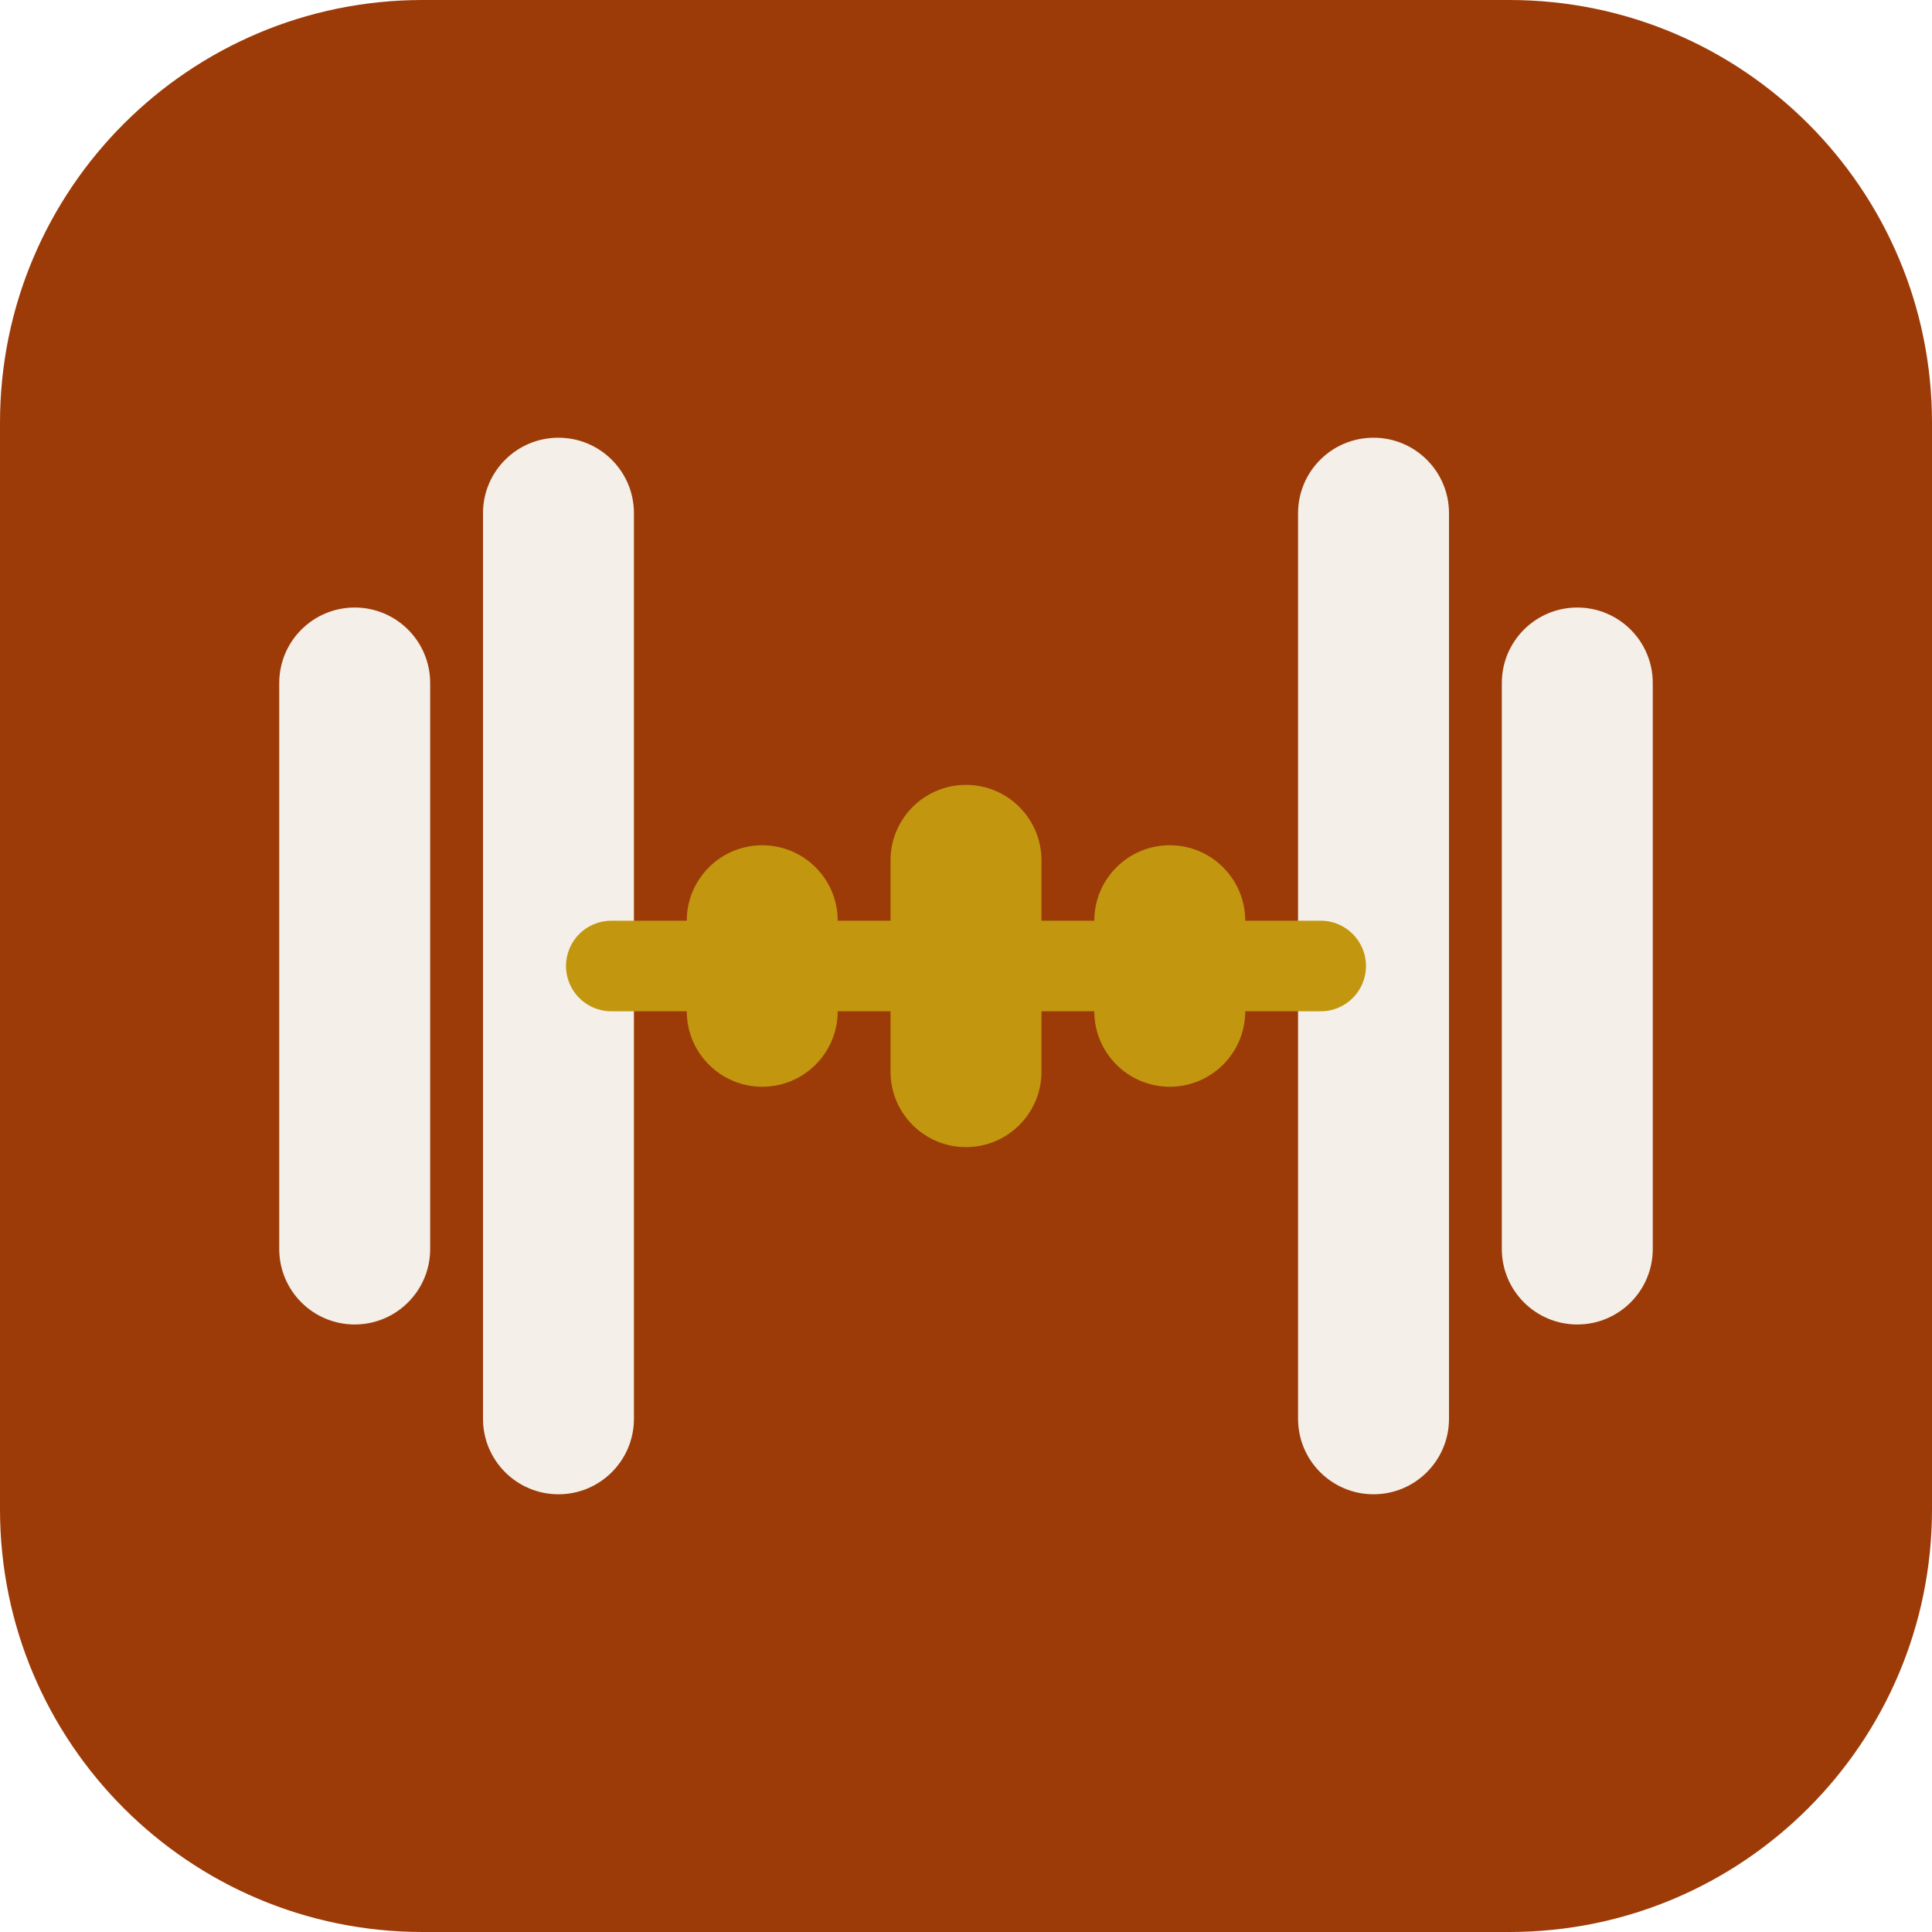
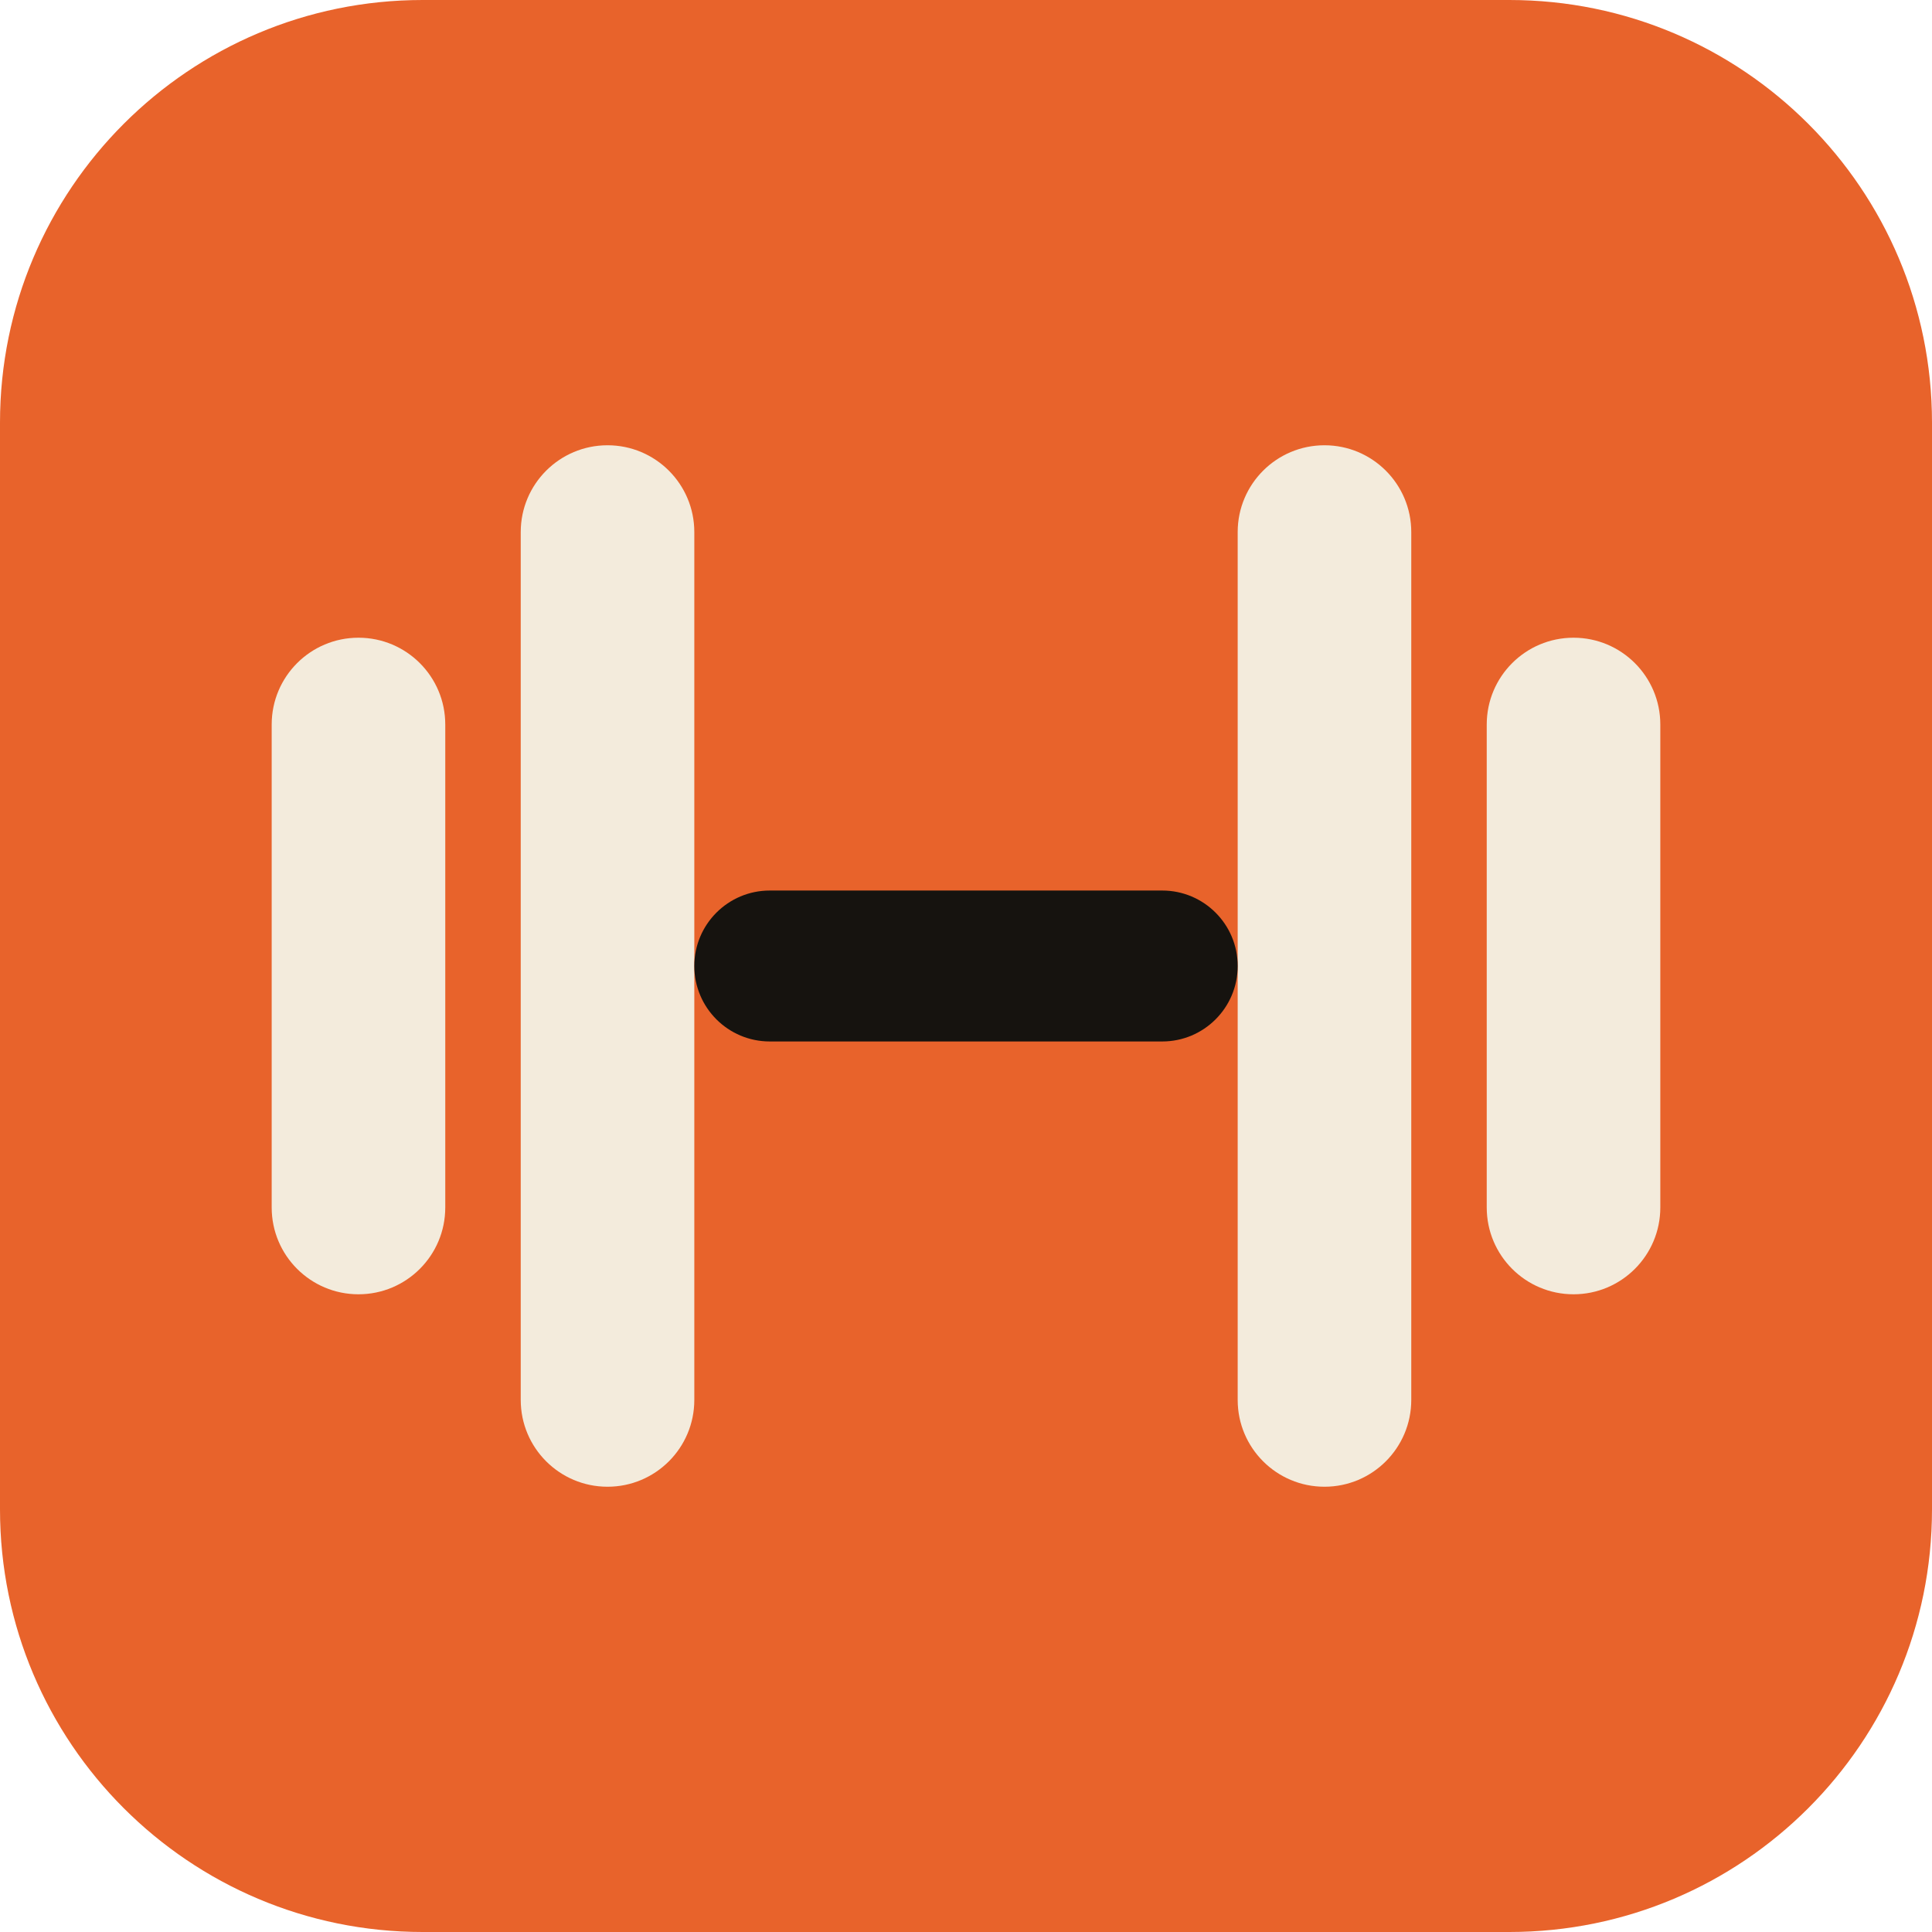
<svg xmlns="http://www.w3.org/2000/svg" viewBox="0 0 512 512" width="512" height="512">
-   <rect width="512" height="512" rx="112" fill="#9C3B08" />
-   <rect x="74" y="161" width="40" height="190" rx="20" fill="#F4EFE8" />
-   <rect x="128" y="116" width="40" height="280" rx="20" fill="#F4EFE8" />
-   <rect x="344" y="116" width="40" height="280" rx="20" fill="#F4EFE8" />
-   <rect x="398" y="161" width="40" height="190" rx="20" fill="#F4EFE8" />
-   <rect x="150" y="244" width="212" height="24" rx="12" fill="#C2960E" />
-   <rect x="182" y="224" width="40" height="64" rx="20" fill="#C2960E" />
-   <rect x="236" y="208" width="40" height="96" rx="20" fill="#C2960E" />
-   <rect x="290" y="224" width="40" height="64" rx="20" fill="#C2960E" />
+   <rect width="512" height="512" rx="112" fill="#E8632B" />
+   <rect x="72" y="169" width="46" height="174" rx="23" fill="#F3EBDC" />
+   <rect x="138" y="118" width="46" height="276" rx="23" fill="#F3EBDC" />
+   <rect x="328" y="118" width="46" height="276" rx="23" fill="#F3EBDC" />
+   <rect x="394" y="169" width="46" height="174" rx="23" fill="#F3EBDC" />
+   <rect x="184" y="236" width="144" height="40" rx="20" fill="#16130F" />
</svg>
